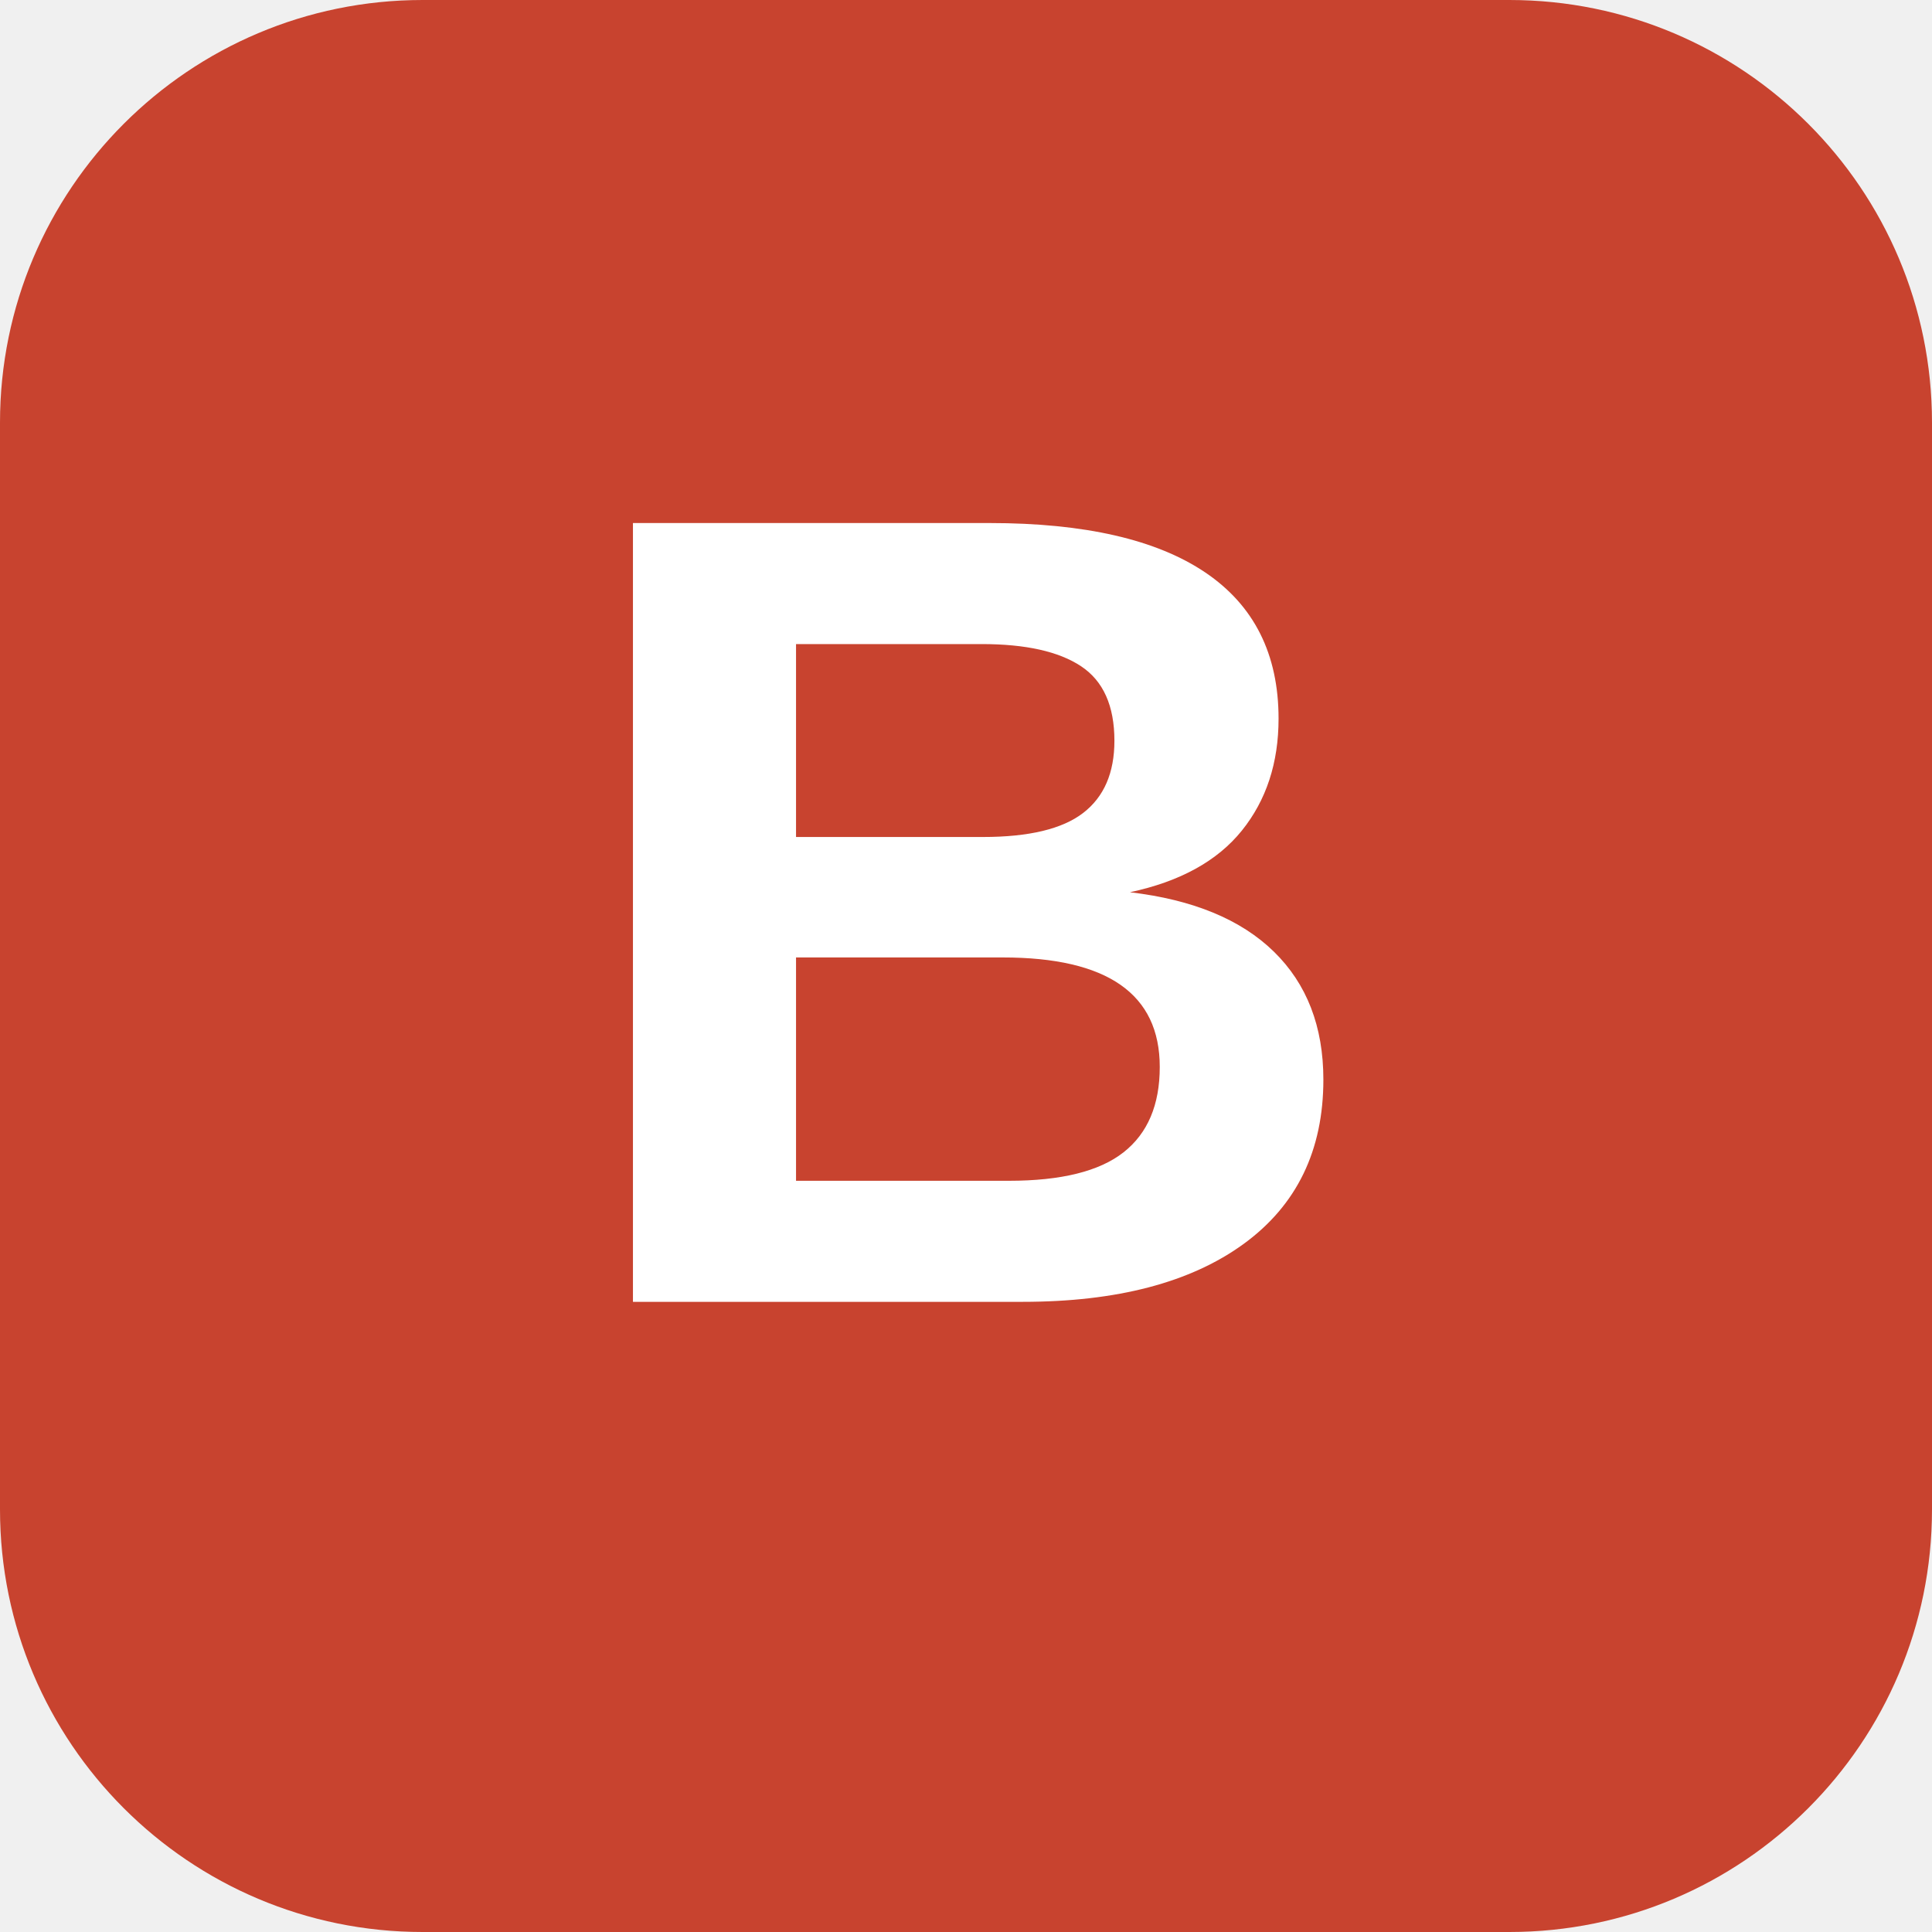
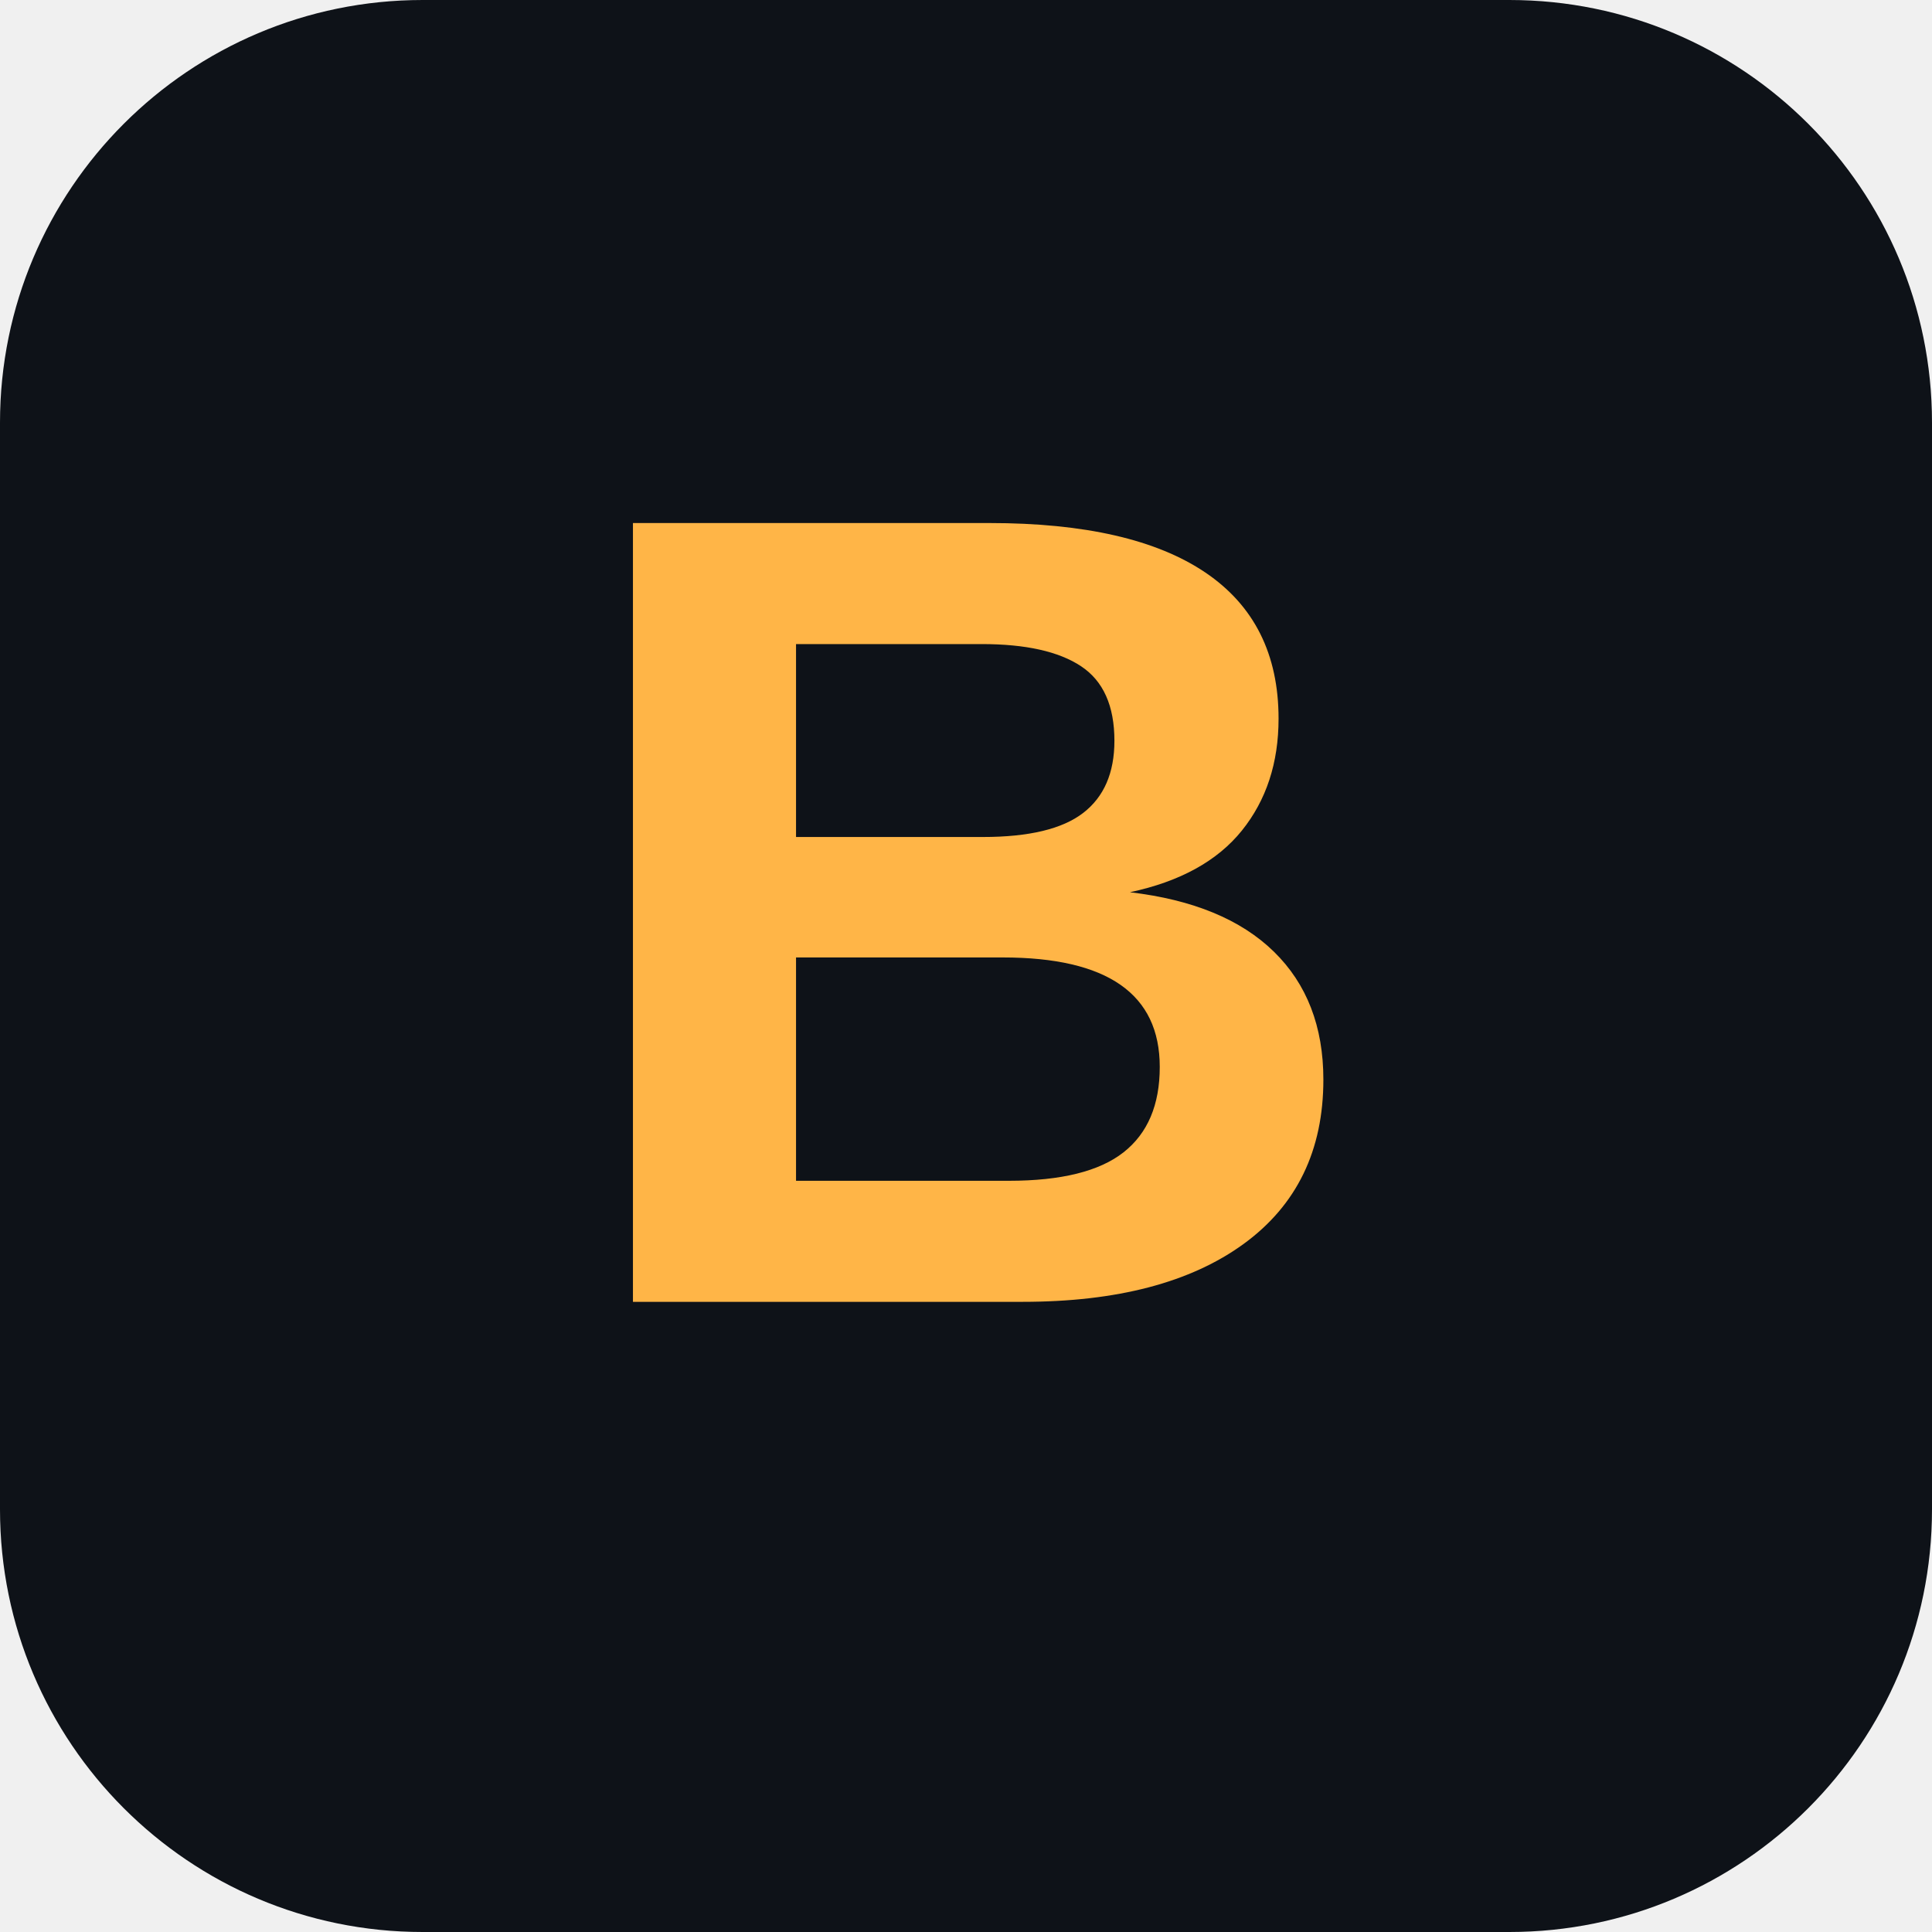
<svg xmlns="http://www.w3.org/2000/svg" width="512" height="512" viewBox="0 0 512 512">
-   <rect width="512" height="512" rx="112" fill="#c8432f" />
-   <text x="256" y="345" font-family="-apple-system, Helvetica Neue, Arial, sans-serif" font-size="300" font-weight="700" fill="#fff" text-anchor="middle">B</text>
+   <rect width="512" height="512" rx="112" fill="#0e1218" />
+   <text x="256" y="345" font-family="Rubik, -apple-system, Helvetica Neue, Arial, sans-serif" font-size="300" font-weight="700" fill="#ffb547" text-anchor="middle">B</text>
</svg>
